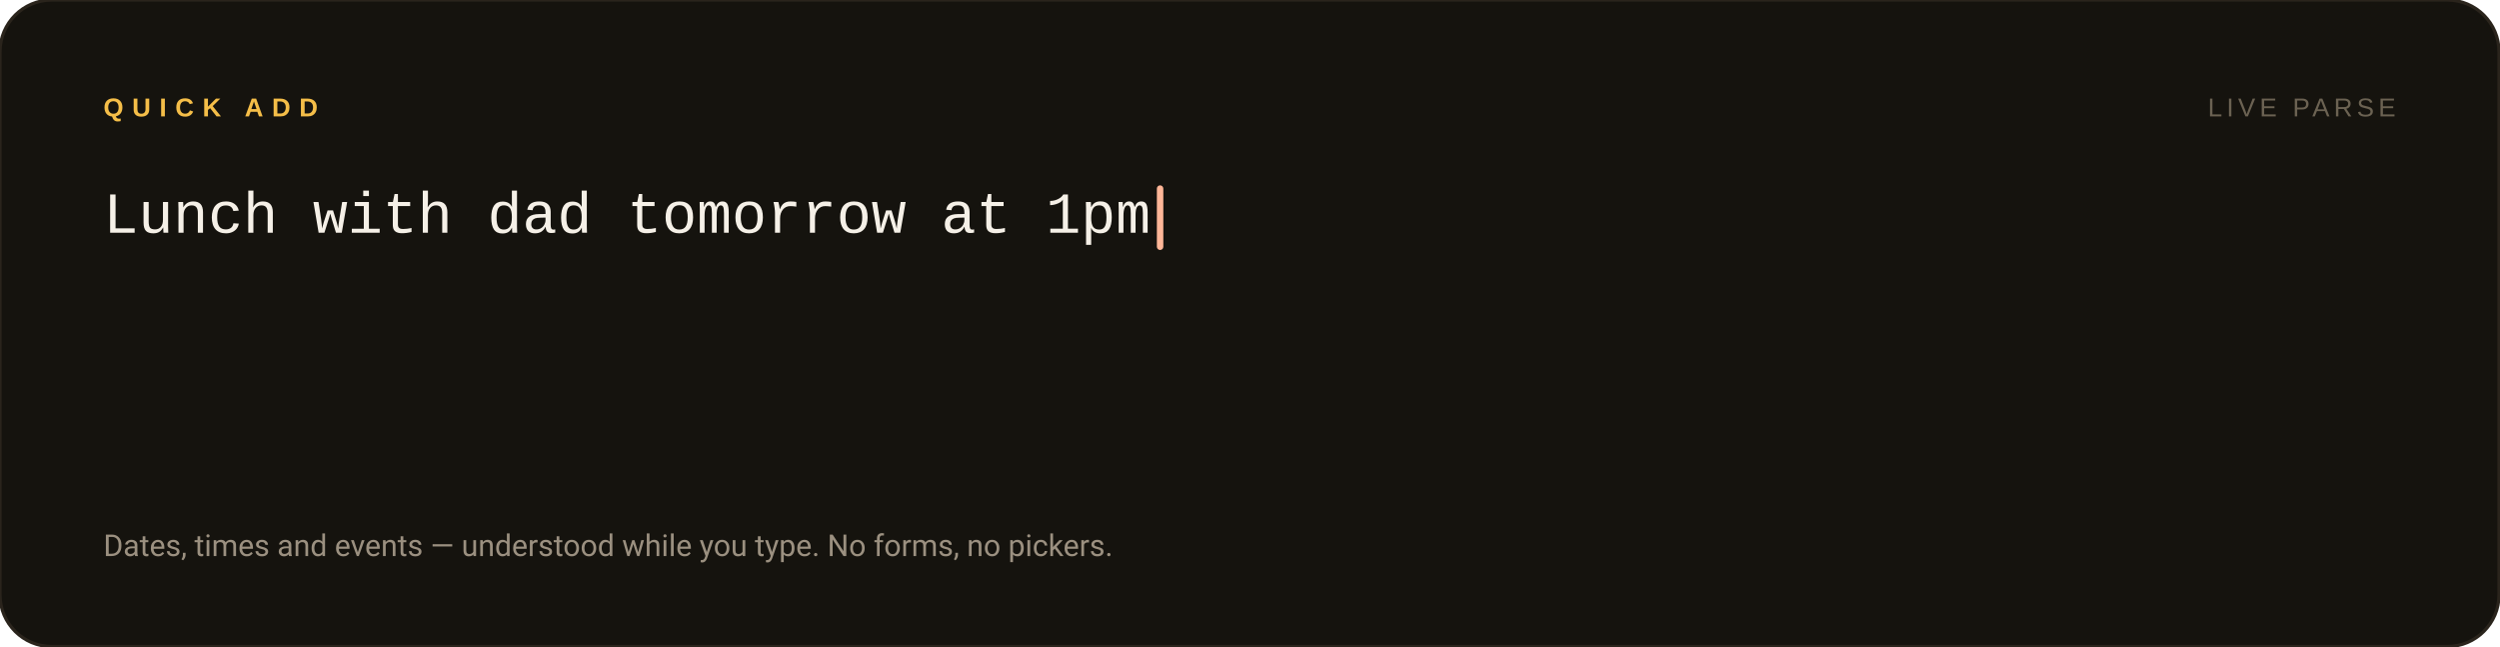
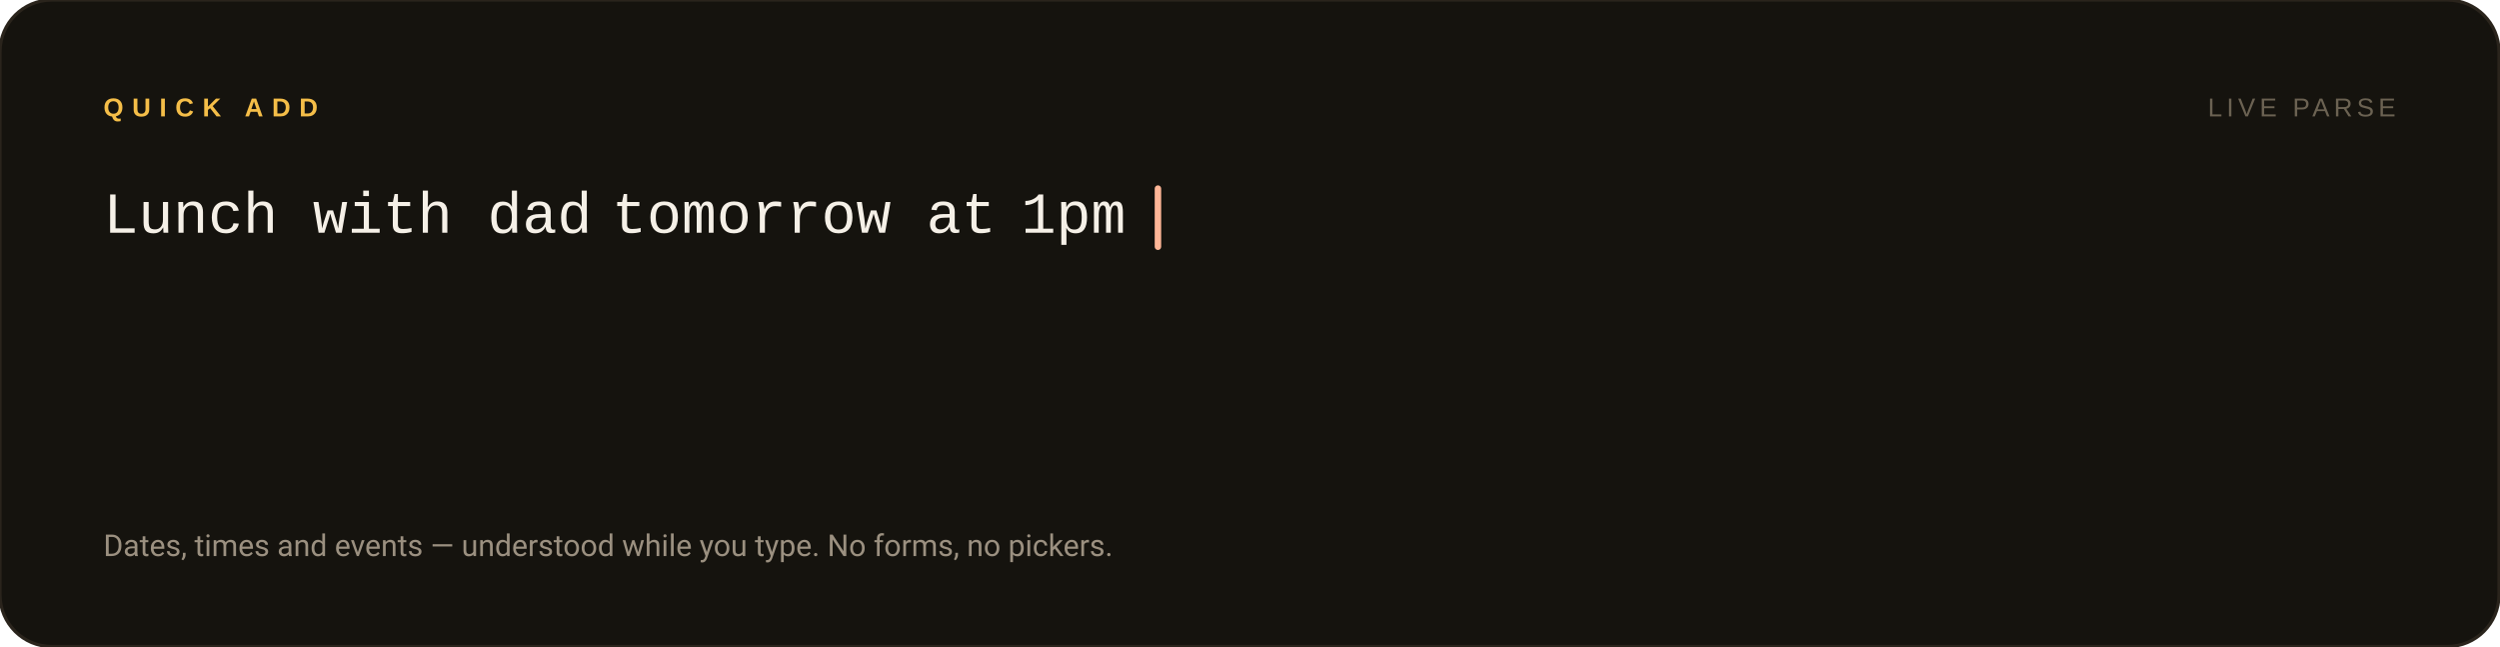
<svg xmlns="http://www.w3.org/2000/svg" width="1160" height="300" viewBox="0 0 1160 300" role="img" aria-label="Fuso Quick Add parsing dates, times and events as you type">
  <defs>
    <style>
      .stage { animation: stage 12s ease-in-out infinite; }
      .hl1 { opacity: 0; animation: hl1 12s ease-out infinite; }
      .hl2 { opacity: 0; animation: hl2 12s ease-out infinite; }
      .c1, .c2, .c3 { opacity: 0; }
      .c1 { animation: c1 12s cubic-bezier(.2,.9,.3,1.2) infinite; }
      .c2 { animation: c2 12s cubic-bezier(.2,.9,.3,1.2) infinite; }
      .c3 { animation: c3 12s cubic-bezier(.2,.9,.3,1.2) infinite; }
      .caret { animation: blink 1.05s steps(2, start) infinite; }

      @keyframes blink { 50% { opacity: 0; } }
      @keyframes stage { 0%, 92% { opacity: 1; } 97%, 100% { opacity: 0; } }
      @keyframes hl1 { 0%, 8% { opacity: 0; } 14%, 92% { opacity: 1; } 97%, 100% { opacity: 0; } }
      @keyframes hl2 { 0%, 24% { opacity: 0; } 30%, 92% { opacity: 1; } 97%, 100% { opacity: 0; } }
      @keyframes c1 { 0%, 40% { opacity: 0; transform: translateY(14px); } 48%, 92% { opacity: 1; transform: translateY(0); } 97%, 100% { opacity: 0; } }
      @keyframes c2 { 0%, 49% { opacity: 0; transform: translateY(14px); } 57%, 92% { opacity: 1; transform: translateY(0); } 97%, 100% { opacity: 0; } }
      @keyframes c3 { 0%, 58% { opacity: 0; transform: translateY(14px); } 66%, 92% { opacity: 1; transform: translateY(0); } 97%, 100% { opacity: 0; } }
    </style>
-     <clipPath id="round">
+     <clipPath id="round2">
      <rect width="1160" height="300" rx="24" />
    </clipPath>
+     <style>
+       text.seg { font-family: 'Cascadia Code', 'Consolas', 'Courier New', monospace; font-size: 27px; fill: #F5F0E7; }
+     </style>
  </defs>
-   <g clip-path="url(#round)">
+   <g clip-path="url(#round2)">
    <rect width="1160" height="300" fill="#15130E" />
    <text x="48" y="54" font-family="'Segoe UI', 'Helvetica Neue', Arial, sans-serif" font-size="12" font-weight="700" letter-spacing="4" fill="#F5BE48">QUICK ADD</text>
    <text x="1112" y="54" text-anchor="end" font-family="'Segoe UI', 'Helvetica Neue', Arial, sans-serif" font-size="12" letter-spacing="2" fill="#6B6252">LIVE PARSE</text>
    <g class="stage">
-       <rect x="287" y="84" width="138" height="34" rx="7" class="hl1" fill="#FFB697" fill-opacity="0.16" />
-       <rect x="482" y="84" width="58" height="34" rx="7" class="hl2" fill="#F5BE48" fill-opacity="0.18" />
-       <text x="48" y="108" font-family="'Cascadia Code', 'Consolas', 'Courier New', monospace" font-size="27" fill="#F5F0E7">Lunch with dad tomorrow at 1pm</text>
-       <rect x="537" y="86" width="3" height="30" rx="1.5" class="caret" fill="#FFB697" />
+       <rect x="276" y="84" width="144" height="34" rx="7" class="hl1" fill="#FFB697" fill-opacity="0.16" />
+       <rect x="424" y="84" width="106" height="34" rx="7" class="hl2" fill="#F5BE48" fill-opacity="0.18" />
+       <text class="seg" x="48" y="108" textLength="220" lengthAdjust="spacingAndGlyphs">Lunch with dad</text>
+       <text class="seg" x="284" y="108" textLength="128" lengthAdjust="spacingAndGlyphs">tomorrow</text>
+       <text class="seg" x="430" y="108" textLength="28" lengthAdjust="spacingAndGlyphs">at</text>
+       <text class="seg" x="474" y="108" textLength="50" lengthAdjust="spacingAndGlyphs">1pm</text>
+       <rect x="536" y="86" width="3" height="30" rx="1.5" class="caret" fill="#FFB697" />
      <g class="c1">
        <rect x="48" y="168" width="224" height="44" rx="22" fill="none" stroke="#FFB697" stroke-width="1.5" />
        <circle cx="76" cy="190" r="5" fill="#FFB697" />
-         <text x="94" y="196" font-family="'Segoe UI', Roboto, Arial, sans-serif" font-size="16" fill="#FFB697">Tomorrow · Wed, Sep 2</text>
+         <text x="94" y="196" font-family="'Segoe UI', Roboto, Arial, sans-serif" font-size="16" fill="#FFB697" textLength="164" lengthAdjust="spacingAndGlyphs">Tomorrow · Wed, Sep 2</text>
      </g>
      <g class="c2">
        <rect x="292" y="168" width="170" height="44" rx="22" fill="none" stroke="#F5BE48" stroke-width="1.5" />
        <circle cx="320" cy="190" r="5" fill="#F5BE48" />
-         <text x="338" y="196" font-family="'Segoe UI', Roboto, Arial, sans-serif" font-size="16" fill="#F5BE48">1:00 PM · Event</text>
+         <text x="338" y="196" font-family="'Segoe UI', Roboto, Arial, sans-serif" font-size="16" fill="#F5BE48" textLength="110" lengthAdjust="spacingAndGlyphs">1:00 PM · Event</text>
      </g>
      <g class="c3">
        <rect x="482" y="168" width="168" height="44" rx="22" fill="none" stroke="#6B6252" stroke-width="1.5" />
        <path d="M506 198l6 6 10-12" fill="none" stroke="#B8AD9C" stroke-width="2" stroke-linecap="round" stroke-linejoin="round" />
-         <text x="532" y="196" font-family="'Segoe UI', Roboto, Arial, sans-serif" font-size="16" fill="#B8AD9C">saved offline</text>
+         <text x="532" y="196" font-family="'Segoe UI', Roboto, Arial, sans-serif" font-size="16" fill="#B8AD9C" textLength="104" lengthAdjust="spacingAndGlyphs">saved offline</text>
      </g>
      <text x="48" y="258" font-family="'Segoe UI', Roboto, Arial, sans-serif" font-size="14" fill="#9B9080">Dates, times and events — understood while you type. No forms, no pickers.</text>
    </g>
  </g>
  <rect width="1160" height="300" rx="24" fill="none" stroke="#2A241C" stroke-width="1.5" />
</svg>
